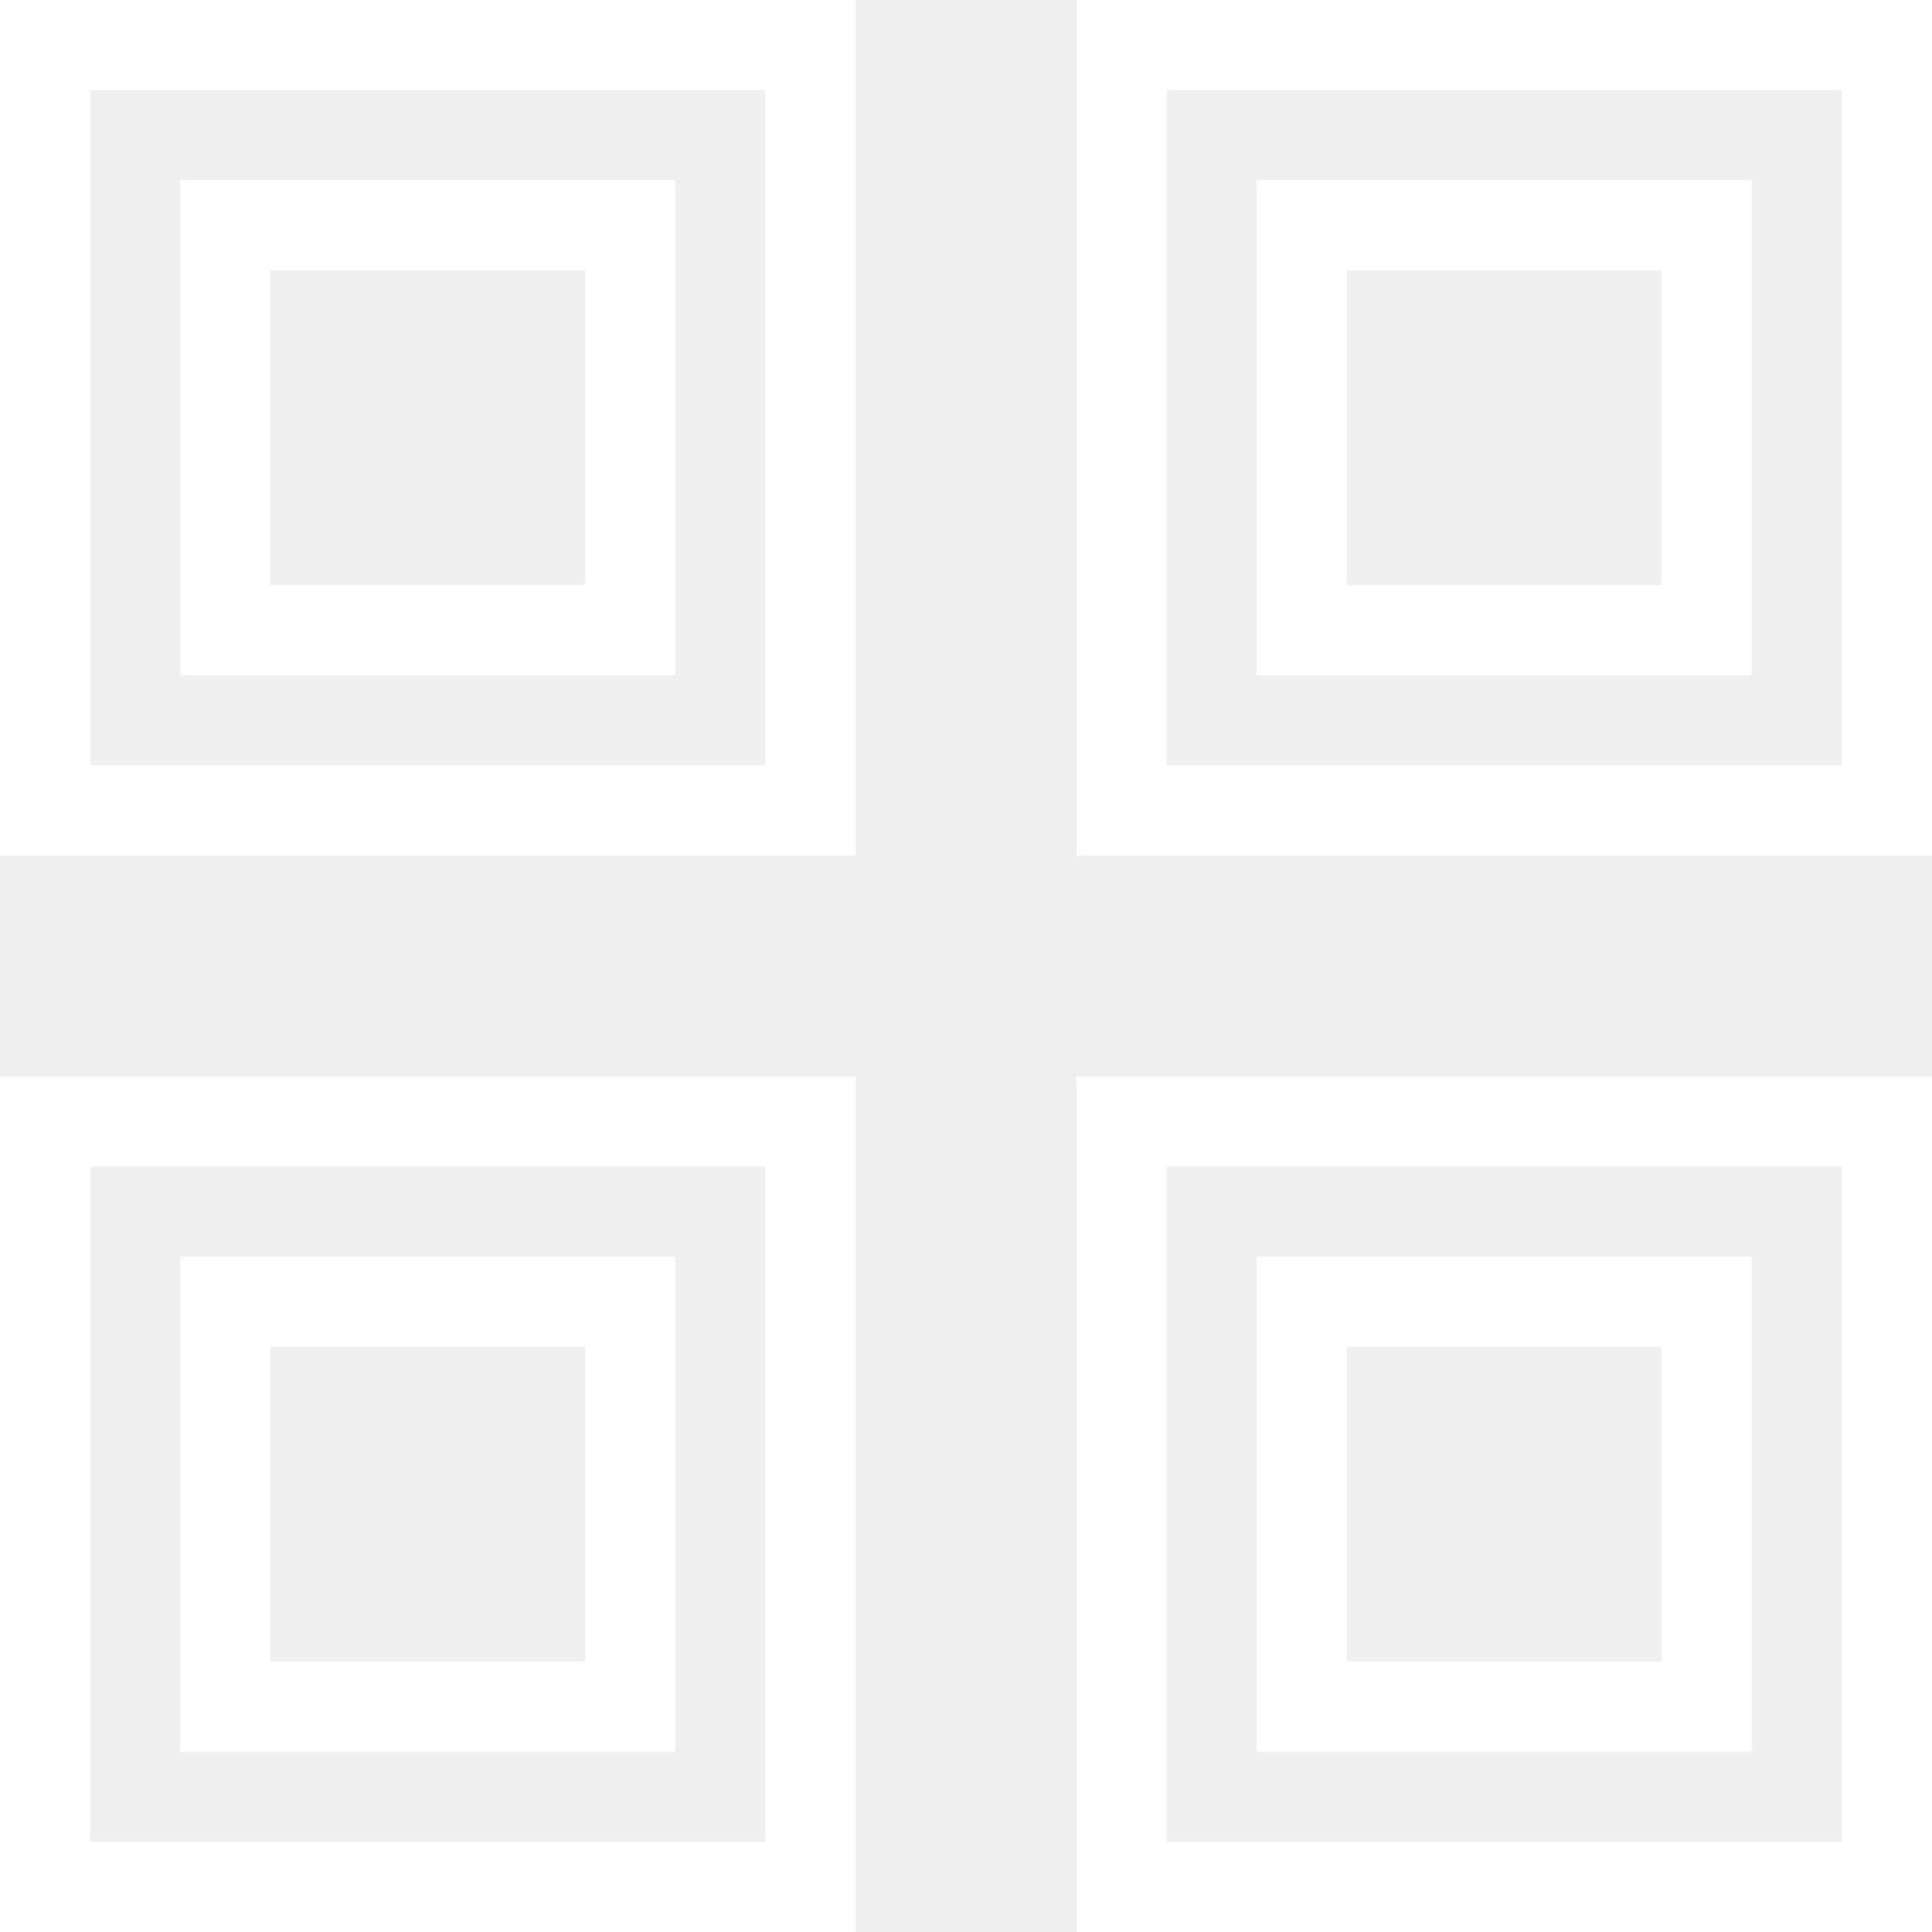
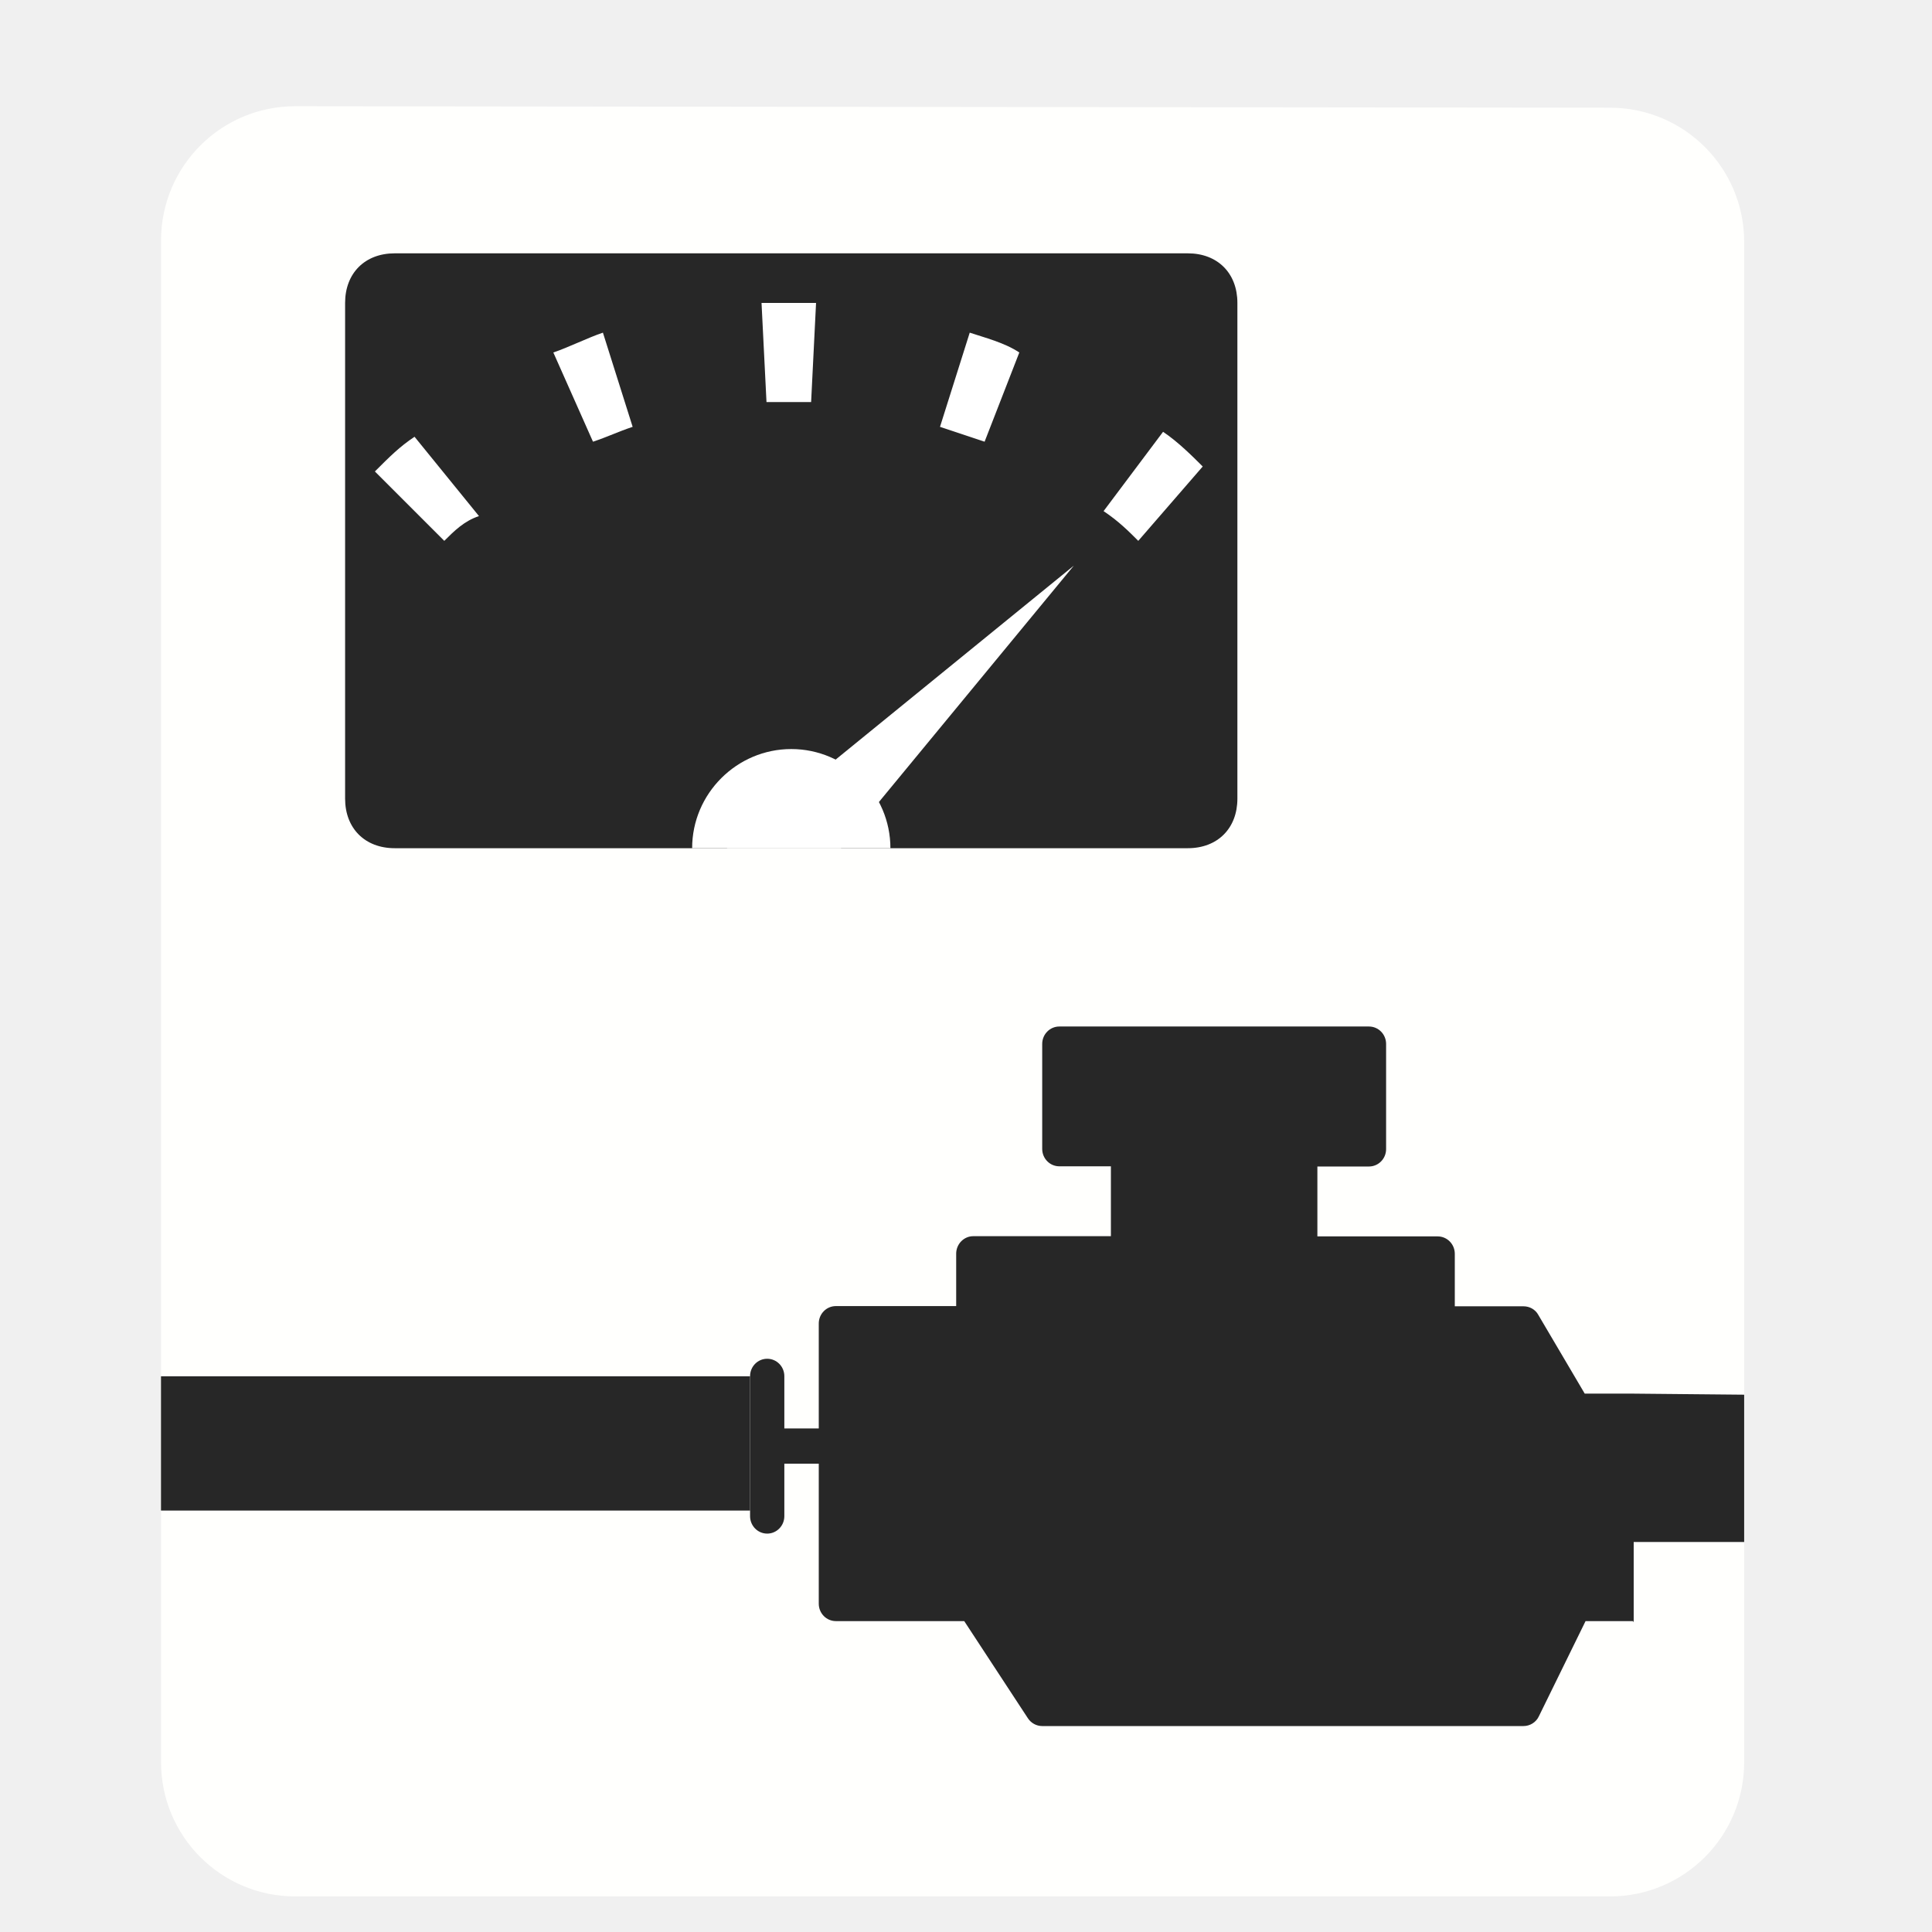
- <svg xmlns="http://www.w3.org/2000/svg" id="gas_constructor_button_svg" width="80" height="80" viewBox="0 0 80 80" fill="none">
-   <path d="M7.46 27.962H27.962V7.46H7.46V27.962ZM11.191 11.191H24.232V24.232H11.191V11.191Z" fill="white" />
-   <path d="M0 35.423H35.423V0H0V35.423ZM3.73 3.73H31.693V31.693H3.73V3.73Z" fill="white" />
-   <path d="M44.577 0V35.423H80V0H44.577ZM76.27 31.693H48.307V3.73H76.27V31.693Z" fill="white" />
-   <path d="M72.539 7.46H52.038V27.962H72.539V7.46ZM68.809 24.232H55.768V11.191H68.809V24.232Z" fill="white" />
-   <path d="M7.46 72.54H27.962V52.036H7.46V72.54ZM11.191 55.766H24.232V68.809H11.191V55.766Z" fill="white" />
-   <path d="M0 80H35.423V44.575H0V80ZM3.73 48.306H31.693V76.27H3.73V48.306Z" fill="white" />
-   <path d="M52.038 72.54H72.539V52.036H52.038V72.54ZM55.768 55.766H68.809V68.809H55.768V55.766Z" fill="white" />
-   <path d="M44.577 80H80V44.575H44.577V80ZM48.307 48.306H76.27V76.27H48.307V48.306Z" fill="white" />
+ <svg xmlns="http://www.w3.org/2000/svg" width="72" height="72" viewBox="0 0 72 72" fill="none">
+   <mask id="mask0_1379_9083" style="mask-type:alpha" maskUnits="userSpaceOnUse" x="0" y="0" width="72" height="72">
+     <rect width="72" height="72" rx="16" fill="#D9D9D9" />
+   </mask>
+   <g mask="url(#mask0_1379_9083)">
+     <path d="M60 70.174H11.002C8.516 70.174 6.502 68.16 6.502 65.674V10.976L6.502 8.959C6.501 6.472 8.519 4.456 11.006 4.459L60.005 4.514C62.488 4.516 64.5 6.53 64.5 9.014V65.674C64.5 68.16 62.485 70.174 60 70.174Z" fill="#FFFFFD" stroke="#FFFFFD" />
+     <path d="M16.411 51.29L6 51.29L6 56.294L16.411 56.294L27.953 56.294L27.953 51.29L16.411 51.29Z" fill="#272727" />
+     <path d="M44.267 9.441H14.709C13.6 9.441 12.861 10.18 12.861 11.289V29.762C12.861 30.871 13.6 31.61 14.709 31.61H44.267C45.375 31.61 46.114 30.871 46.114 29.762V11.289C46.114 10.18 45.375 9.441 44.267 9.441Z" fill="#272727" />
+     <path d="M16.557 20.156L13.971 17.57C14.525 17.016 14.894 16.646 15.449 16.277L17.85 19.233C17.296 19.417 16.927 19.787 16.557 20.156ZM42.42 20.156C42.051 19.787 41.681 19.417 41.127 19.048L43.344 16.092C43.898 16.461 44.452 17.016 44.822 17.385L42.42 20.156ZM22.099 16.461L20.621 13.136C21.175 12.951 21.914 12.582 22.469 12.397L23.577 15.907C23.023 16.092 22.653 16.277 22.099 16.461ZM36.693 16.461L35.031 15.907L36.139 12.397C36.693 12.582 37.432 12.767 37.987 13.136L36.693 16.461ZM28.565 14.983L28.38 11.289H30.412L30.228 14.983H28.565ZM33.183 31.61H25.794C25.794 29.578 27.456 27.915 29.489 27.915C31.521 27.915 33.183 29.578 33.183 31.61Z" fill="white" />
+     <path d="M31.335 31.61L40.018 21.08L27.086 31.61H31.335Z" fill="white" />
+     <path fill-rule="evenodd" clip-rule="evenodd" d="M65 51.976L60.8 51.936H59.058L57.324 48.995C57.212 48.796 57.001 48.682 56.776 48.682H54.216V46.726C54.216 46.367 53.931 46.077 53.578 46.077H49.095V43.472H51.017C51.37 43.472 51.656 43.182 51.656 42.823V38.905C51.656 38.546 51.37 38.255 51.017 38.255H39.478C39.125 38.255 38.84 38.546 38.84 38.905V42.815C38.84 43.175 39.125 43.465 39.478 43.465H41.4V46.069H36.272C36.099 46.069 35.942 46.138 35.821 46.26C35.701 46.383 35.634 46.551 35.634 46.719V48.674H31.151C30.799 48.674 30.513 48.964 30.513 49.323V53.234H29.23V51.286C29.23 50.927 28.944 50.637 28.591 50.637C28.238 50.637 27.953 50.927 27.953 51.286L27.953 56.503C27.953 56.862 28.238 57.153 28.591 57.153C28.944 57.153 29.23 56.862 29.23 56.503V54.548H30.513L30.513 59.765C30.513 60.124 30.799 60.414 31.151 60.414H35.934L38.307 64.035C38.427 64.218 38.629 64.325 38.84 64.325H56.776C57.016 64.325 57.242 64.188 57.347 63.966L59.089 60.414H60.86L60.883 60.461V57.465H65L65 51.976Z" fill="#272727" />
+   </g>
</svg>
